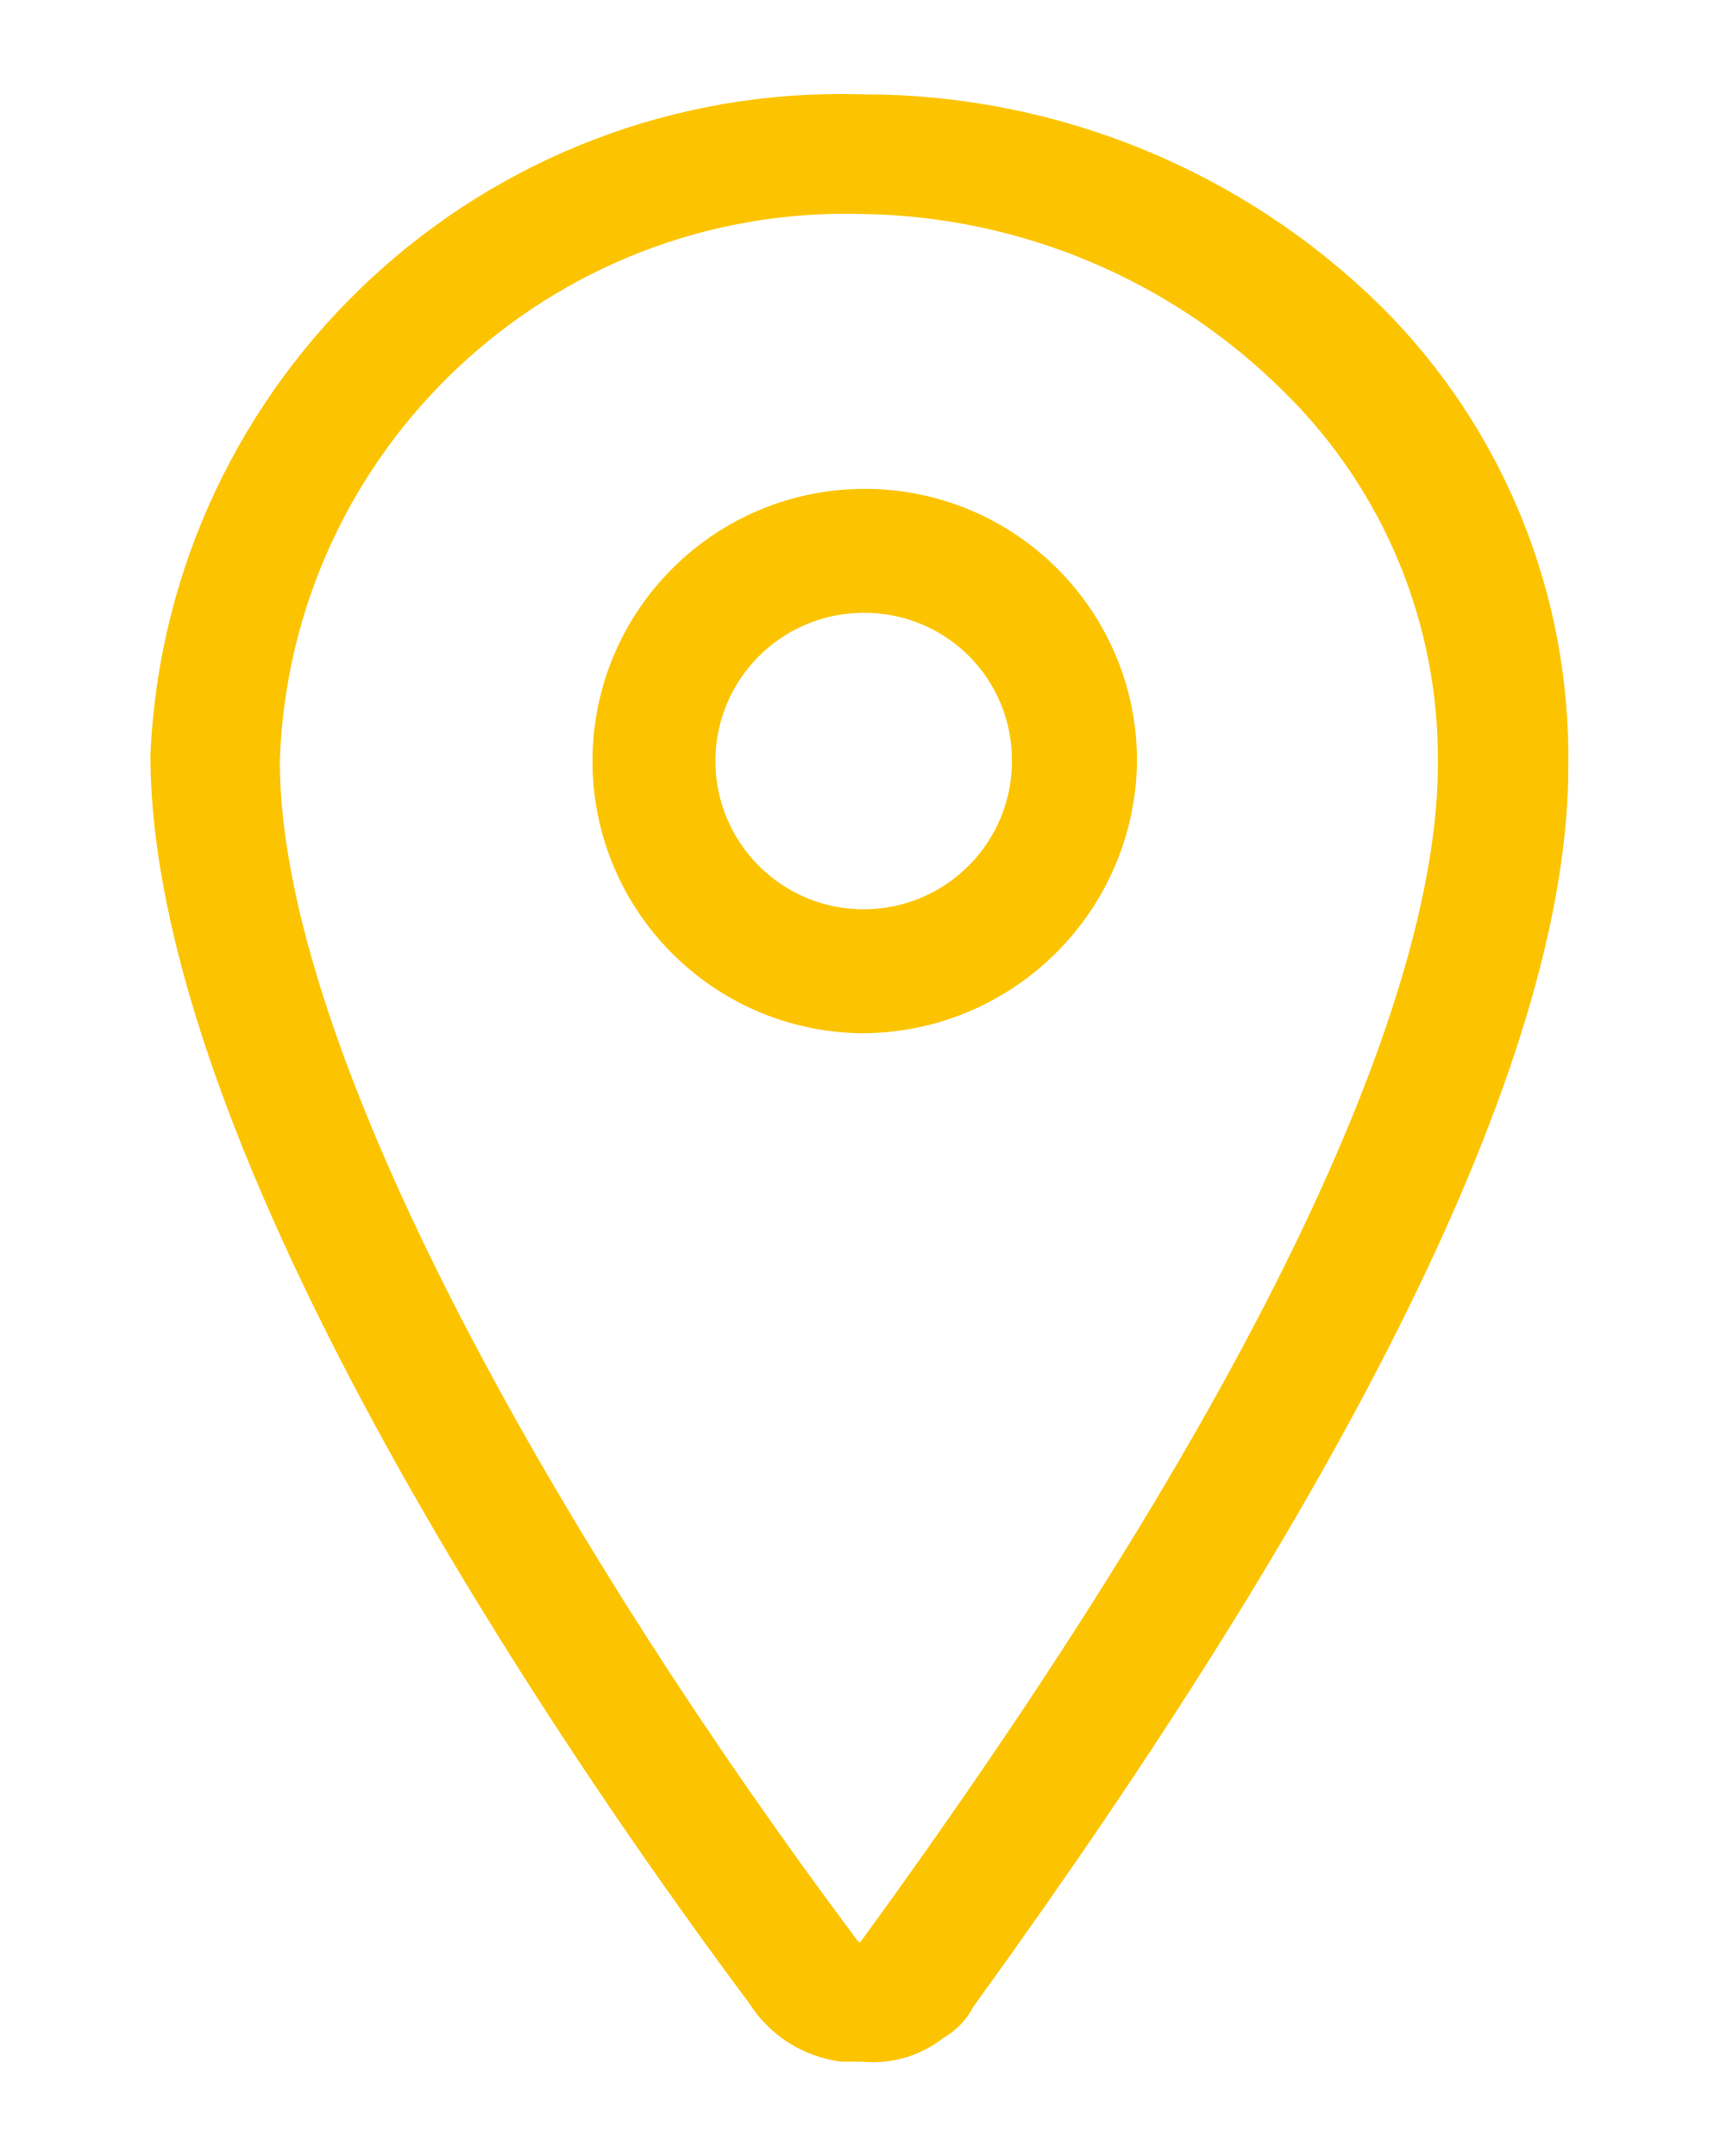
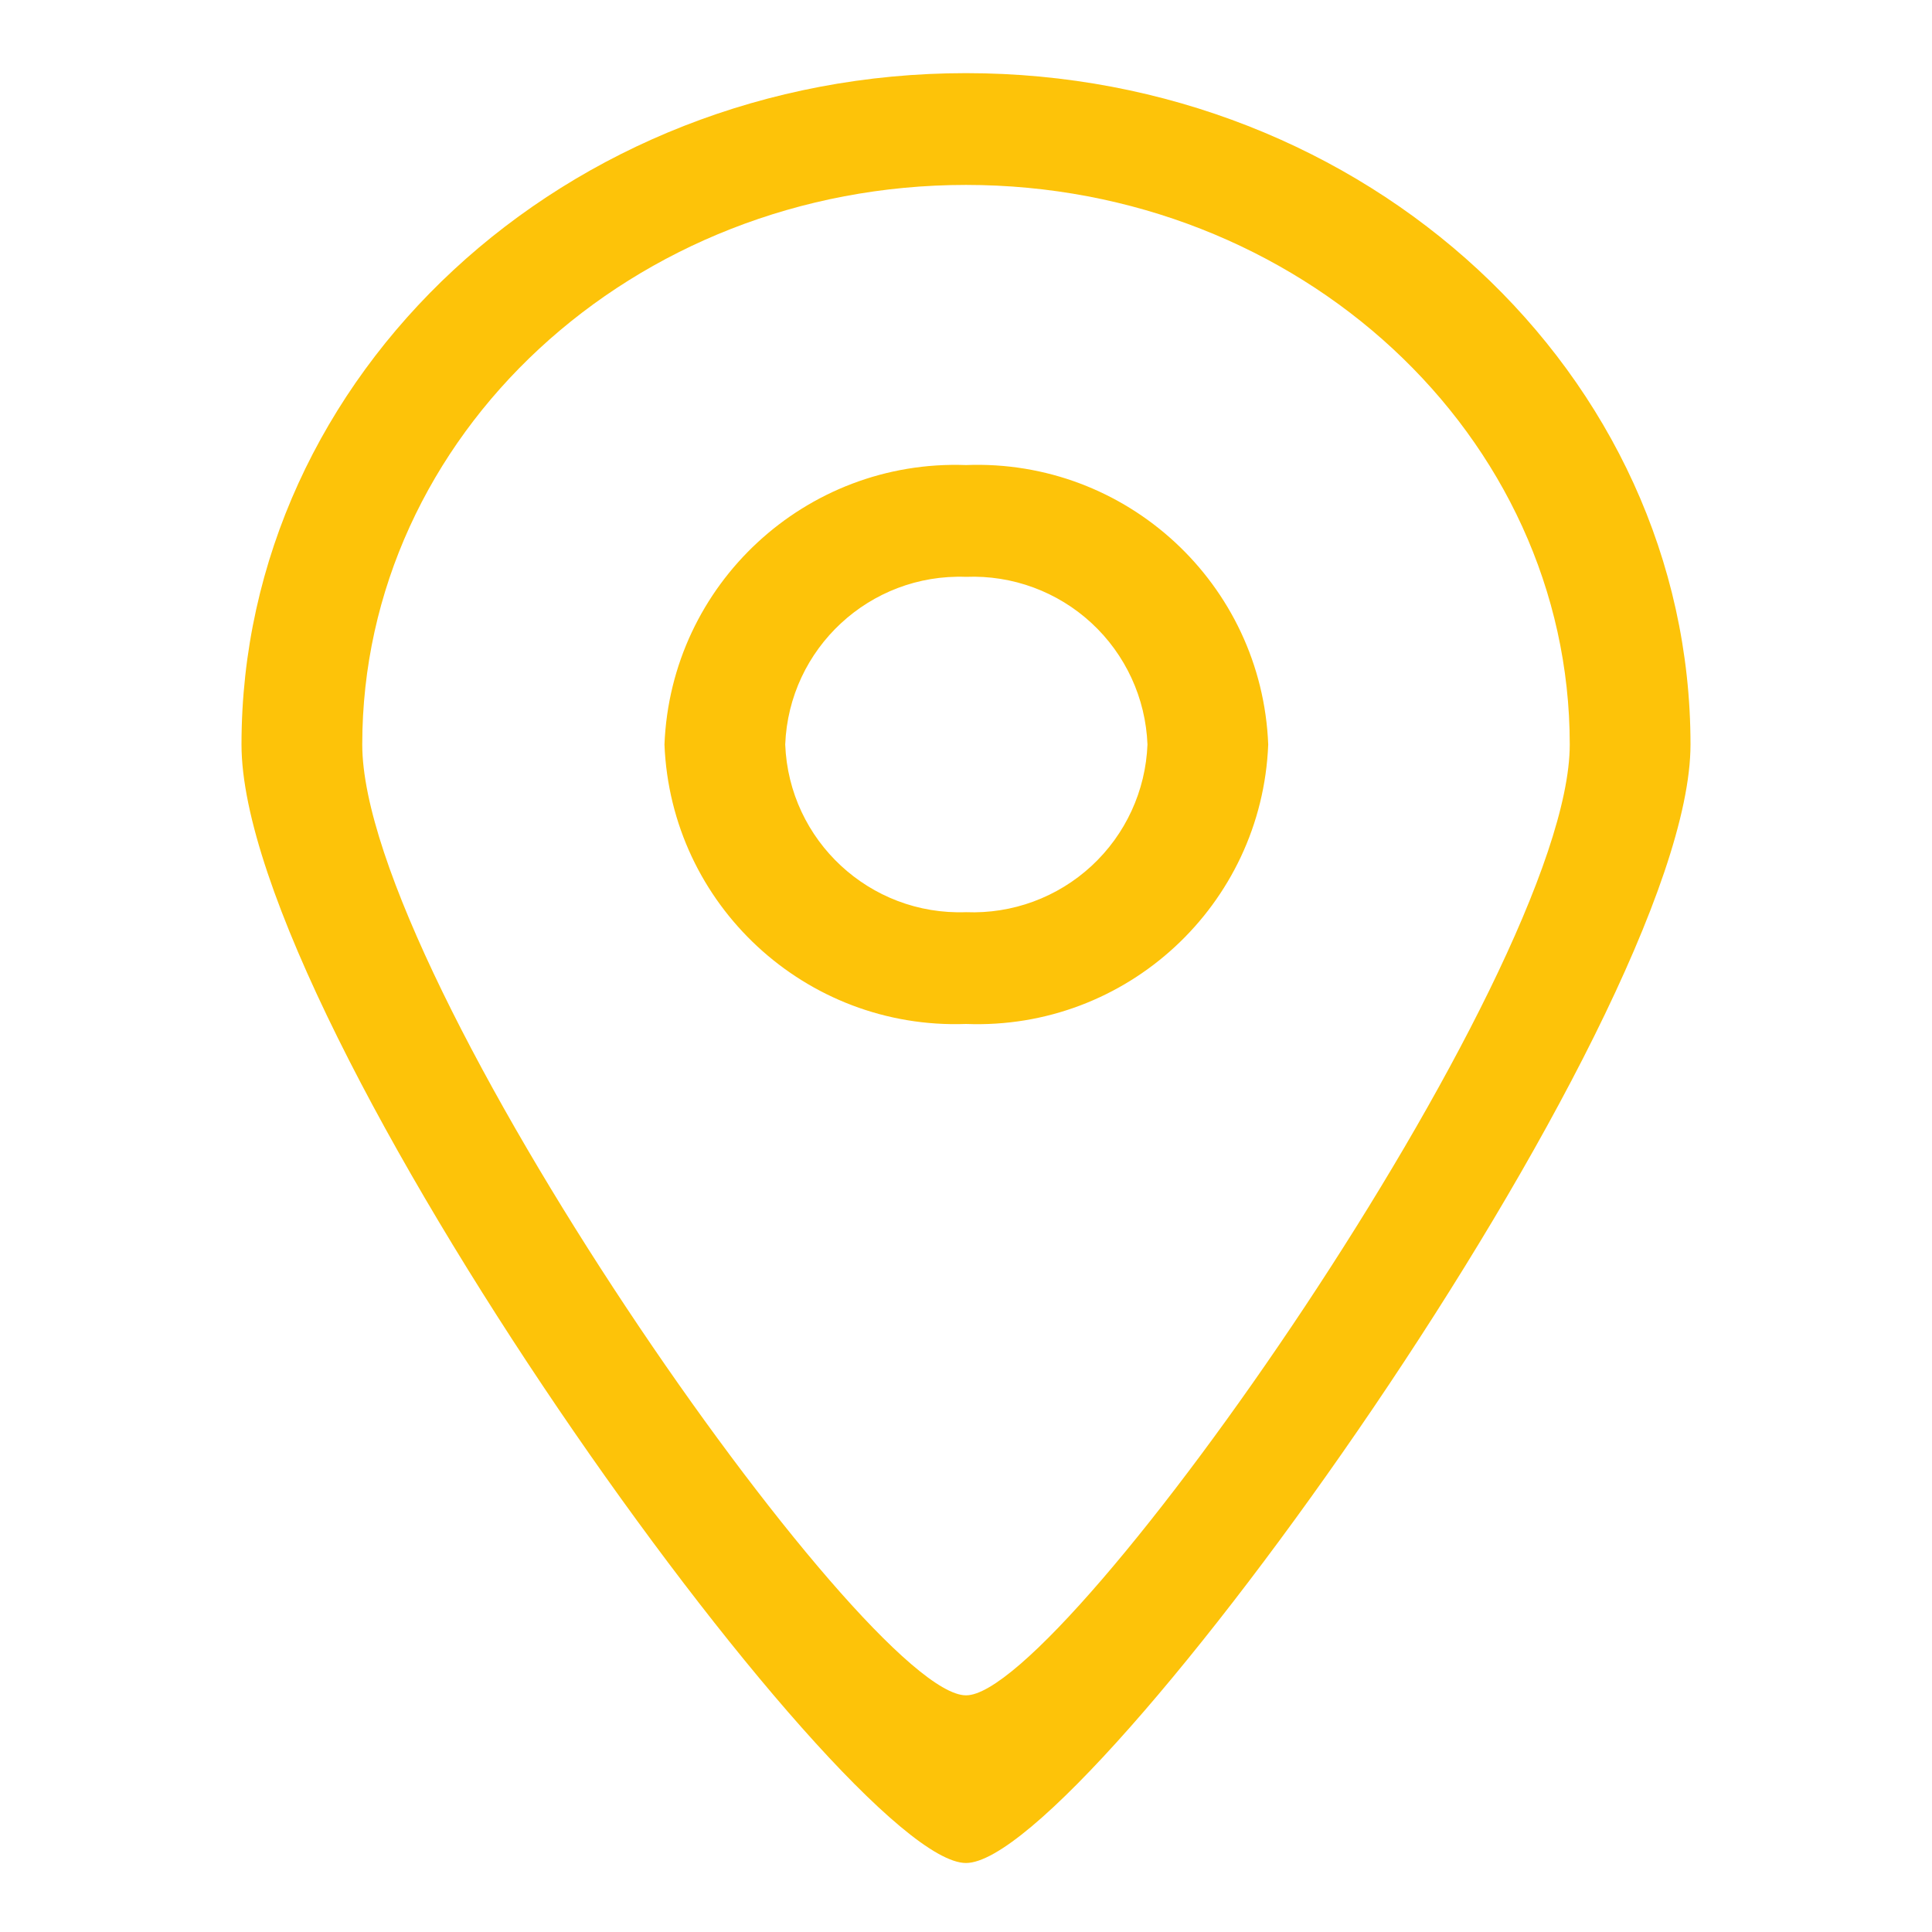
- <svg xmlns="http://www.w3.org/2000/svg" id="Layer_2" data-name="Layer 2" viewBox="0 0 15.89 20">
-   <path d="M8,19H7.81a1.06,1.06,0,0,1-.76-.49C5.78,16.81,1.52,10.85,1.52,7A6.29,6.29,0,0,1,8,1a6.72,6.72,0,0,1,4.72,1.93,5.78,5.78,0,0,1,1.7,4.18c0,2.55-1.85,6.4-5.5,11.44a.58.58,0,0,1-.24.25A.93.93,0,0,1,8,19ZM8,1.86a5.38,5.38,0,0,0-5.53,5.2c0,2.82,2.78,7.54,5.37,11,.06.08.11.1.13.1H8l.08-.07h0c4.45-6.11,5.38-9.35,5.38-11A4.89,4.89,0,0,0,12,3.55,5.78,5.78,0,0,0,8,1.86Z" style="fill:#fcc400;stroke:#fcc400;stroke-miterlimit:10;stroke-width:0.25px" />
-   <path d="M8,9.46a2.4,2.4,0,1,1,2.42-2.4h0A2.43,2.43,0,0,1,8,9.46Zm0-3.9a1.5,1.5,0,1,0,1.51,1.5h0A1.49,1.49,0,0,0,8,5.56Z" style="fill:#fcc400;stroke:#fcc400;stroke-miterlimit:10;stroke-width:0.25px" />
+ <svg xmlns="http://www.w3.org/2000/svg" id="Layer_2" data-name="Layer 2" viewBox="0 0 28 28">
+   <path d="M14,13.22a2.53,2.53,0,0,1-2.62-2.43A2.53,2.53,0,0,1,14,8.36a2.53,2.53,0,0,1,2.63,2.43A2.53,2.53,0,0,1,14,13.22Zm0-6.48a4.22,4.22,0,0,0-4.37,4.05A4.22,4.22,0,0,0,14,14.84a4.22,4.22,0,0,0,4.38-4.05A4.22,4.22,0,0,0,14,6.74Zm0,17.83c-1.46,0-8.75-10.39-8.75-13.78,0-4.48,3.92-8.11,8.75-8.11s8.75,3.63,8.75,8.11C22.75,14.13,15.43,24.58,14,24.57ZM14,1.06c-5.8,0-10.5,4.36-10.5,9.73C3.5,14.86,12.25,27,14,27S24.5,14.8,24.5,10.79C24.5,5.42,19.8,1.06,14,1.06Z" style="fill:#fdc309" />
</svg>
